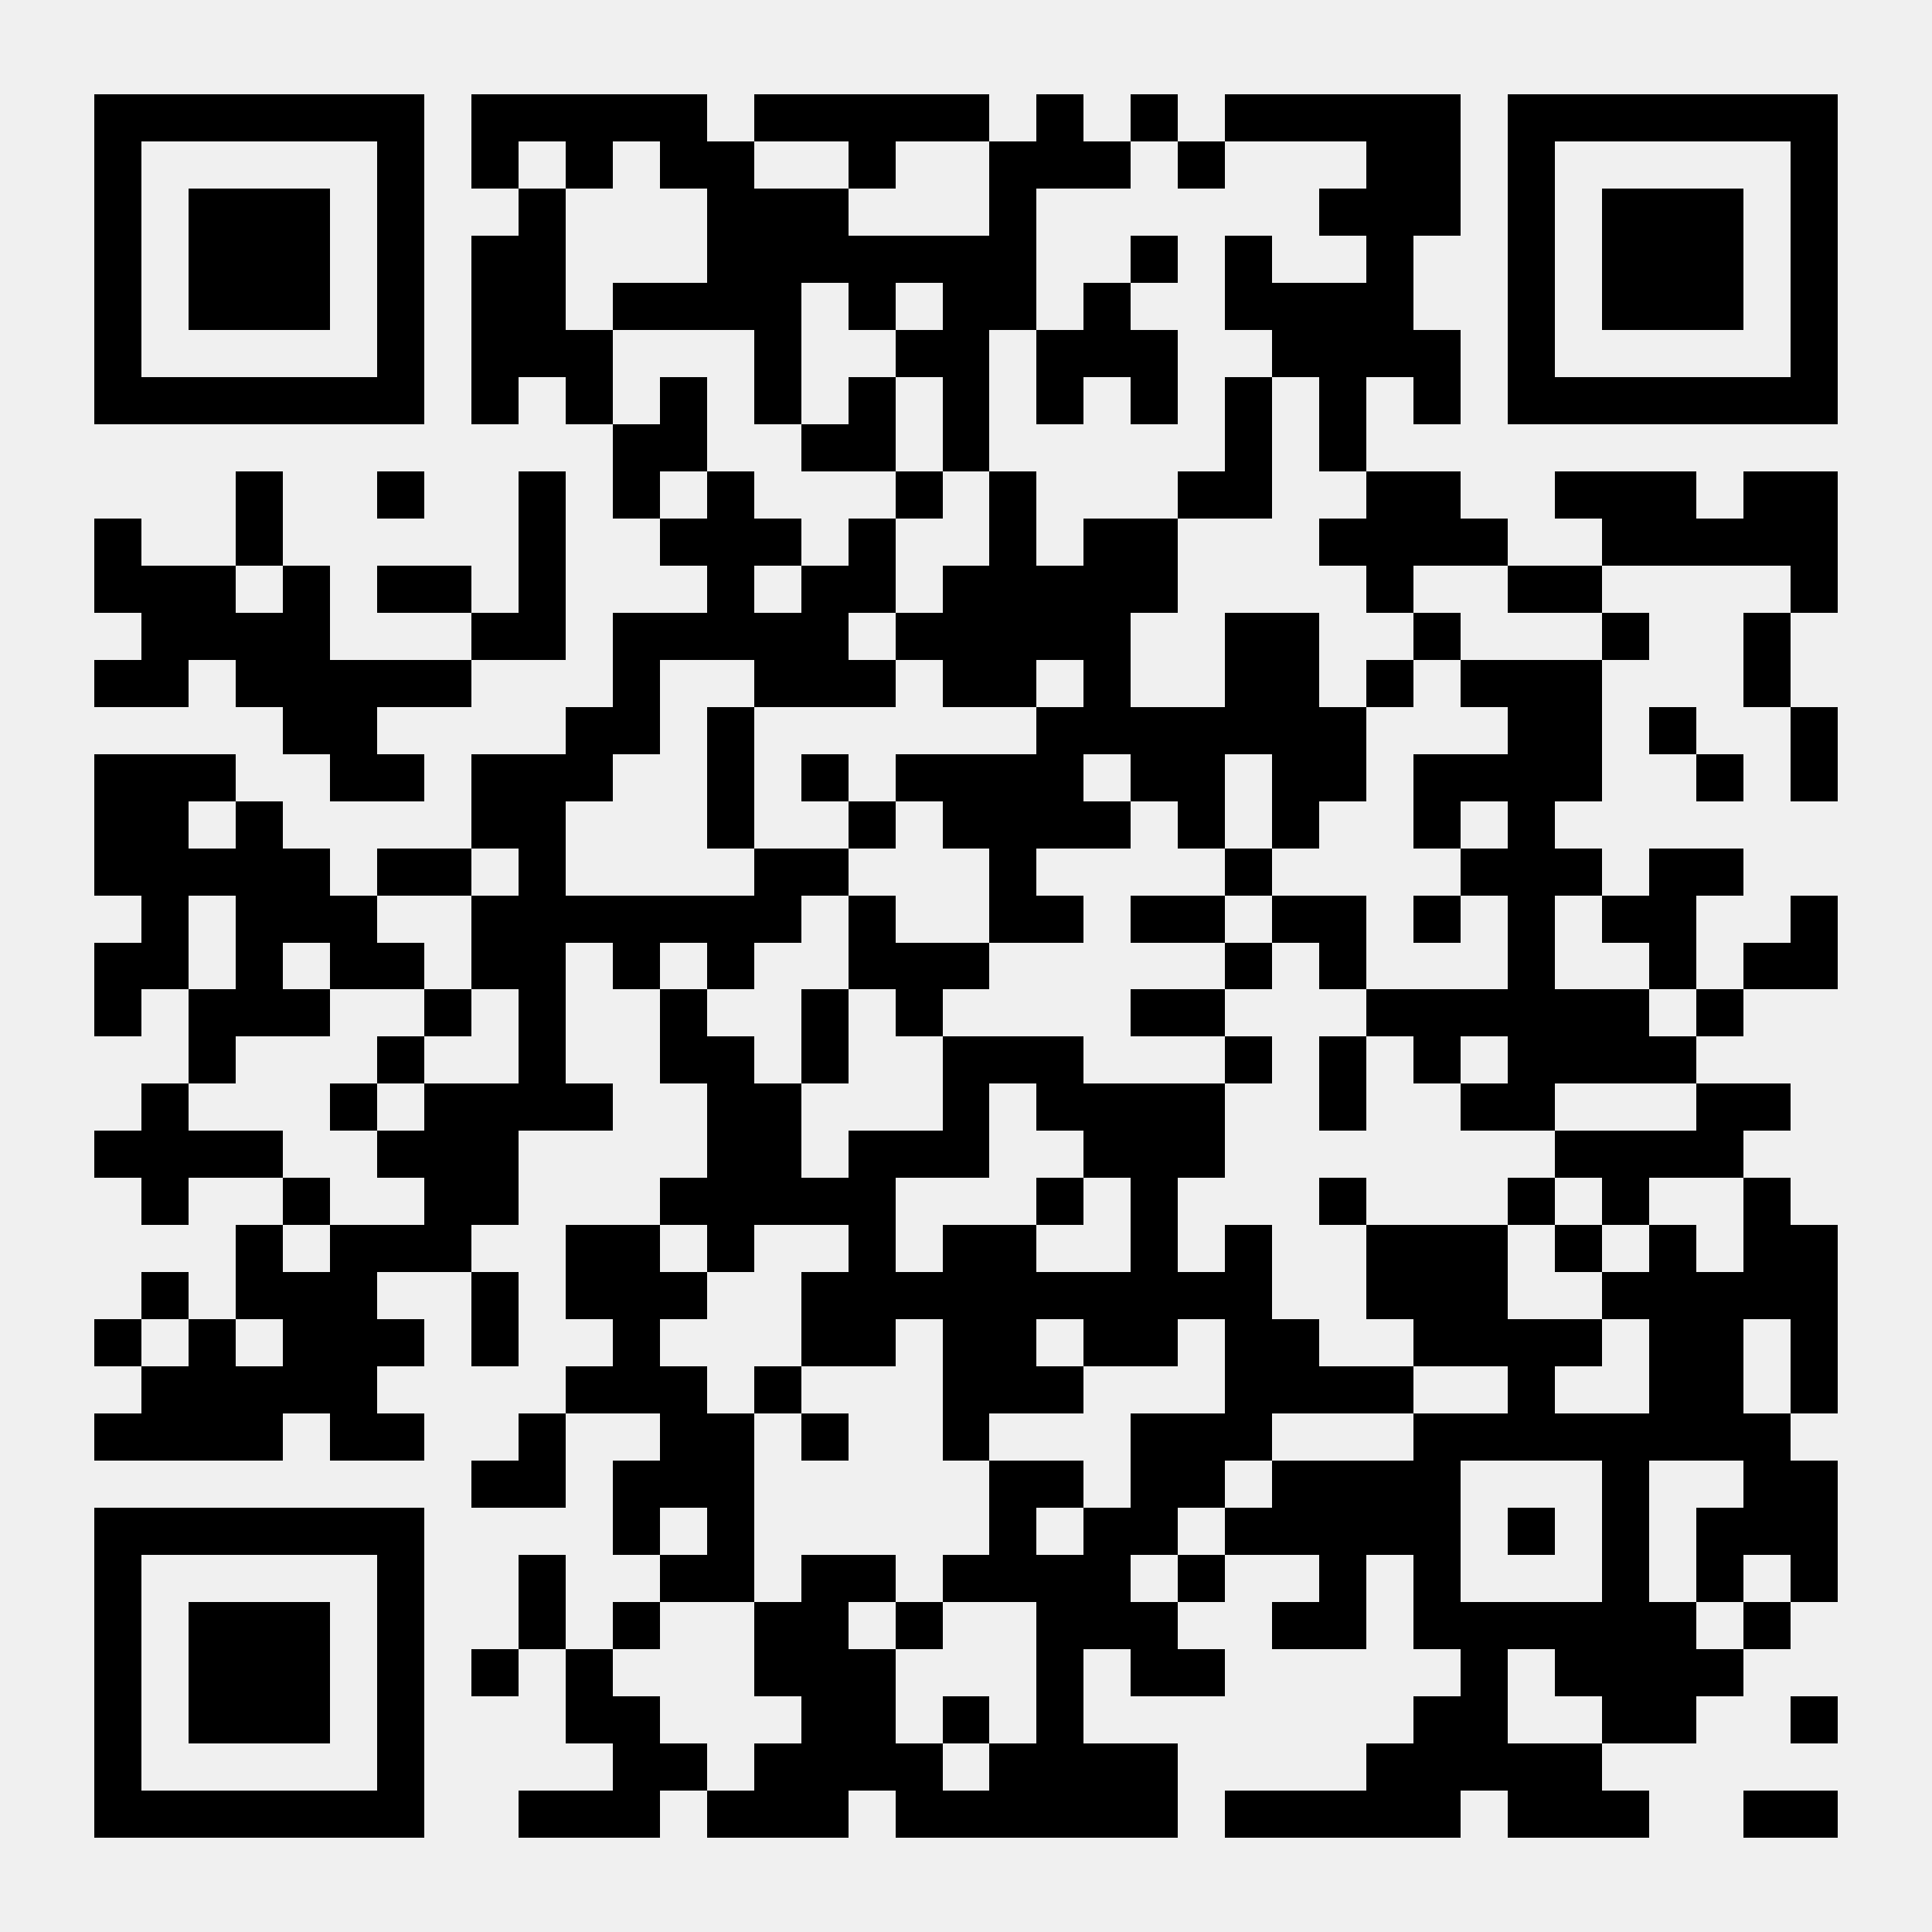
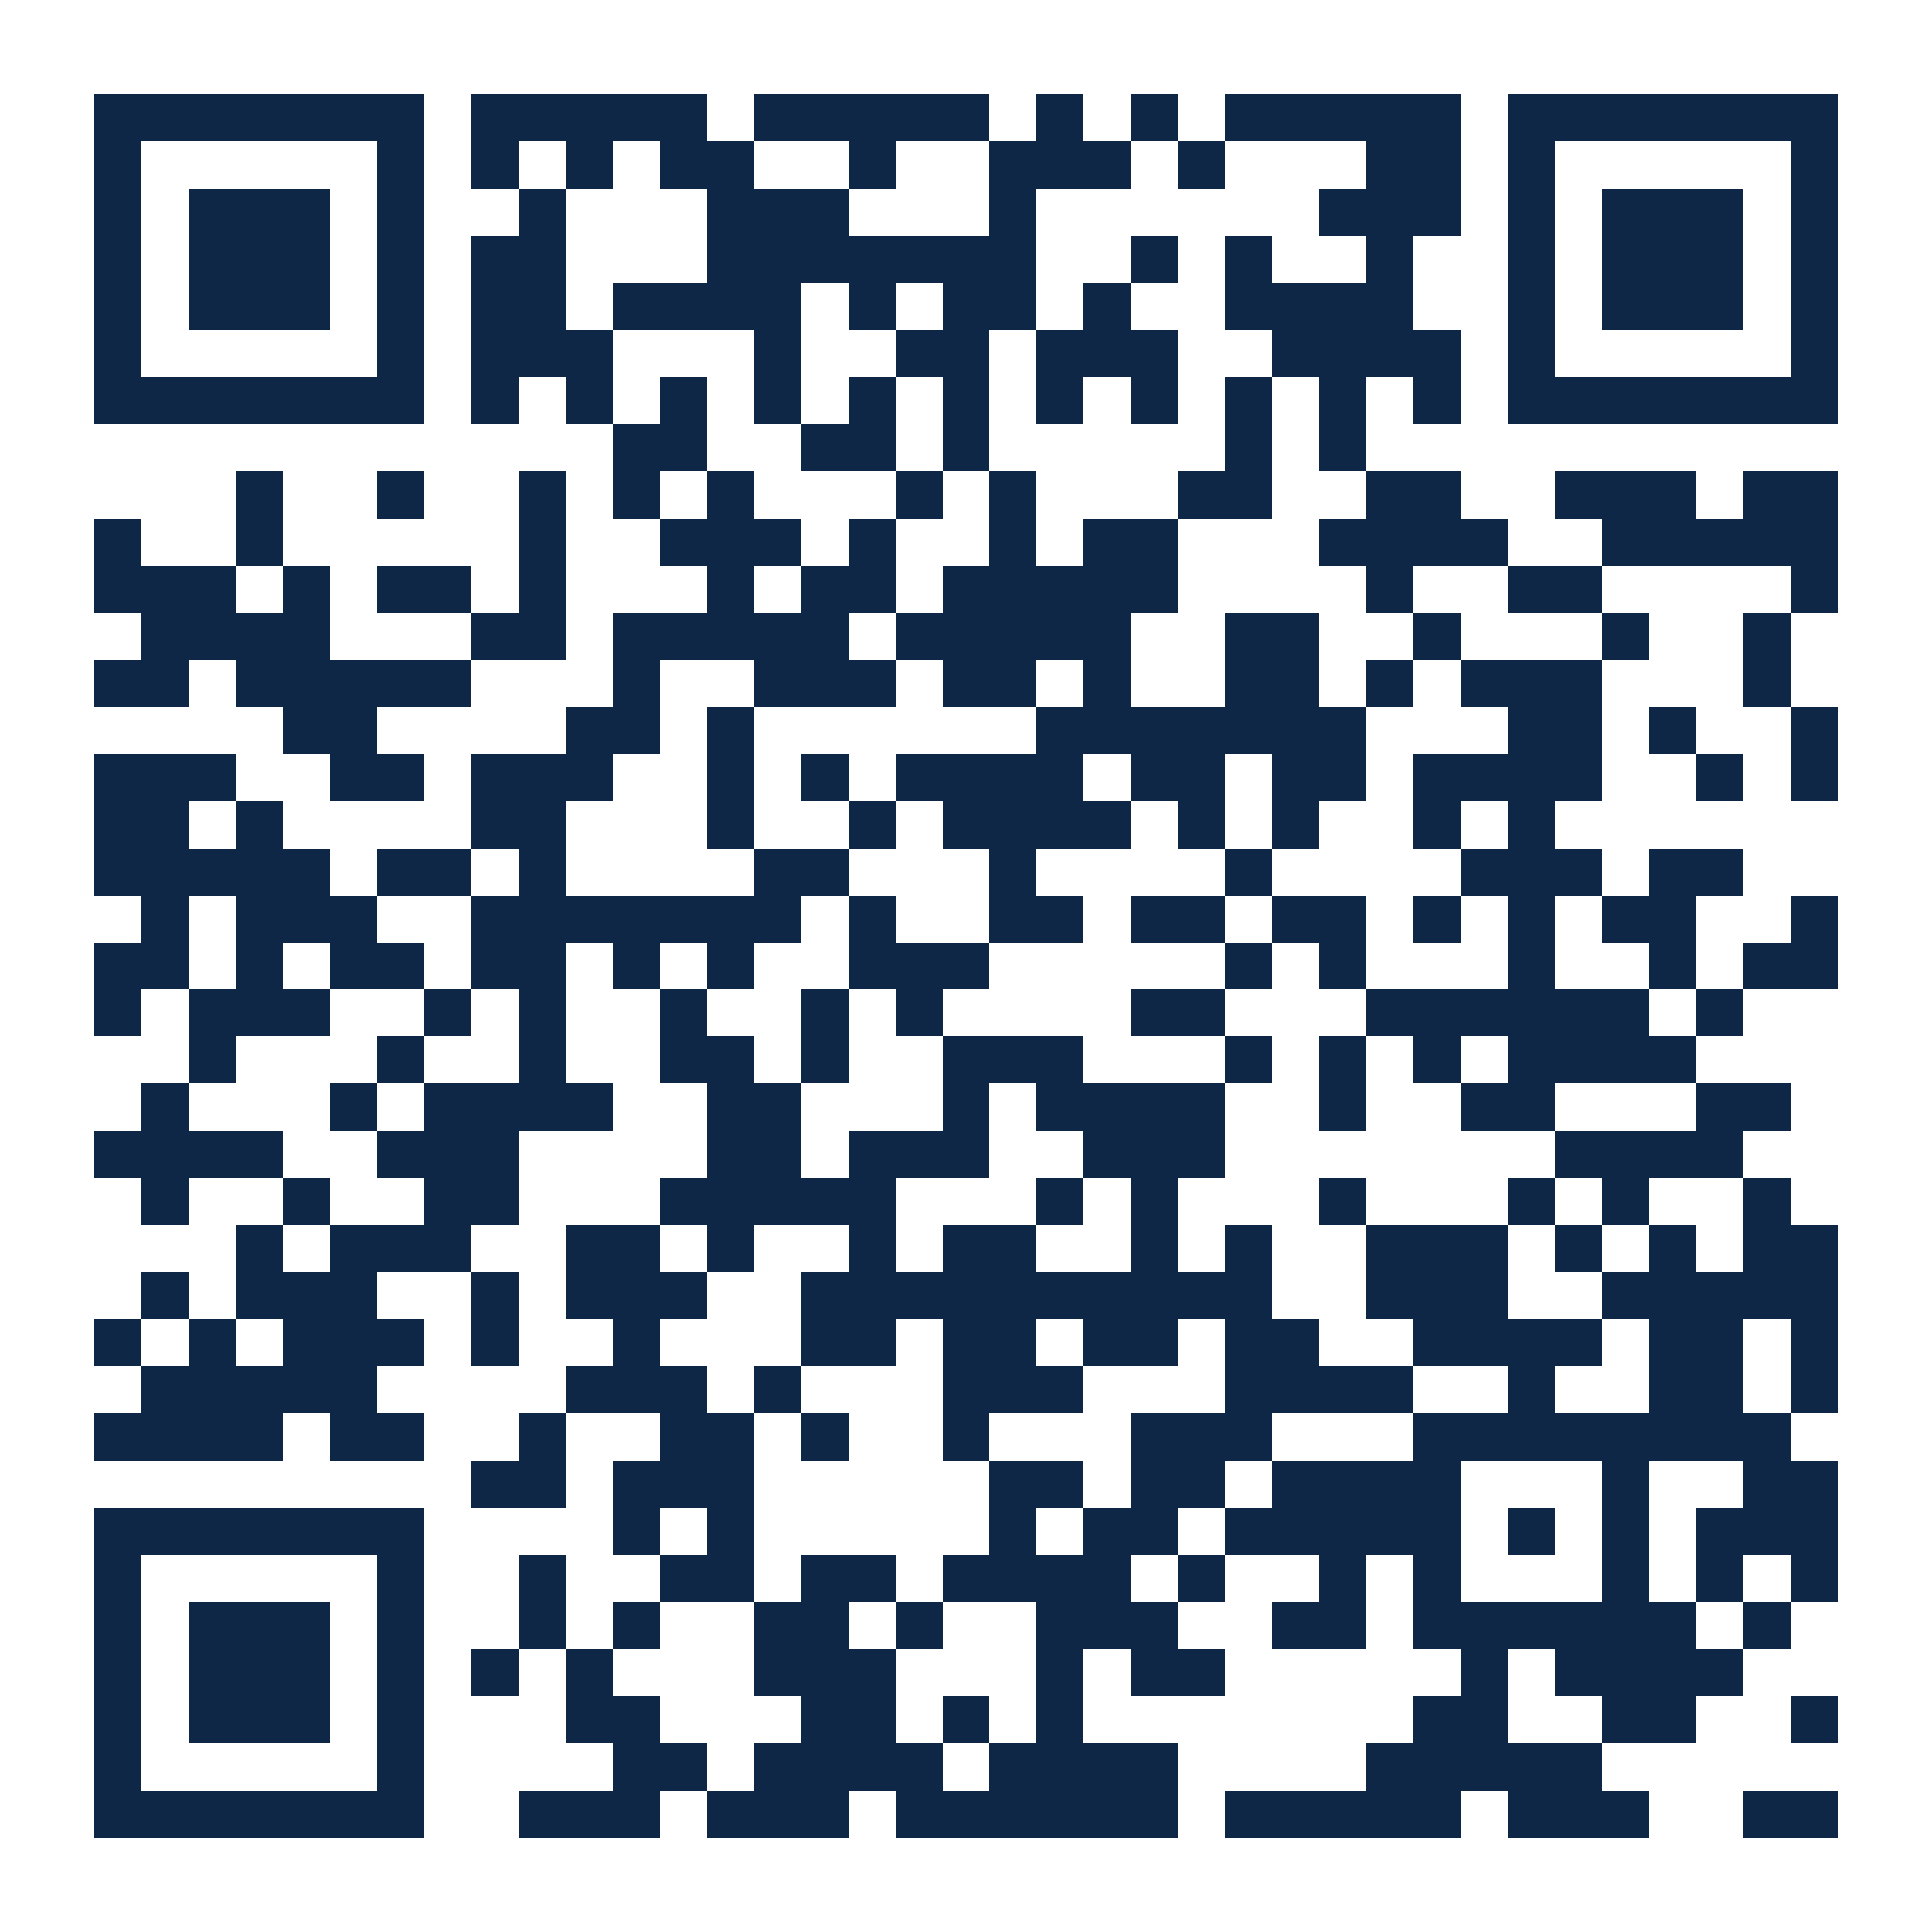
<svg xmlns="http://www.w3.org/2000/svg" viewBox="0 0 41 41" shape-rendering="crispEdges">
-   <path stroke="#000000" d="M2 2.5h7m1 0h5m1 0h5m1 0h1m1 0h1m1 0h5m1 0h7M2 3.5h1m5 0h1m1 0h1m1 0h1m1 0h2m2 0h1m2 0h3m1 0h1m3 0h2m1 0h1m5 0h1M2 4.5h1m1 0h3m1 0h1m2 0h1m3 0h3m3 0h1m6 0h3m1 0h1m1 0h3m1 0h1M2 5.5h1m1 0h3m1 0h1m1 0h2m3 0h7m2 0h1m1 0h1m2 0h1m2 0h1m1 0h3m1 0h1M2 6.5h1m1 0h3m1 0h1m1 0h2m1 0h4m1 0h1m1 0h2m1 0h1m2 0h4m2 0h1m1 0h3m1 0h1M2 7.5h1m5 0h1m1 0h3m3 0h1m2 0h2m1 0h3m2 0h4m1 0h1m5 0h1M2 8.5h7m1 0h1m1 0h1m1 0h1m1 0h1m1 0h1m1 0h1m1 0h1m1 0h1m1 0h1m1 0h1m1 0h1m1 0h7M13 9.5h2m2 0h2m1 0h1m5 0h1m1 0h1M5 10.5h1m2 0h1m2 0h1m1 0h1m1 0h1m3 0h1m1 0h1m3 0h2m2 0h2m2 0h3m1 0h2M2 11.5h1m2 0h1m5 0h1m2 0h3m1 0h1m2 0h1m1 0h2m3 0h4m2 0h5M2 12.5h3m1 0h1m1 0h2m1 0h1m3 0h1m1 0h2m1 0h5m4 0h1m2 0h2m4 0h1M3 13.5h4m3 0h2m1 0h5m1 0h5m2 0h2m2 0h1m3 0h1m2 0h1M2 14.5h2m1 0h5m3 0h1m2 0h3m1 0h2m1 0h1m2 0h2m1 0h1m1 0h3m3 0h1M6 15.5h2m4 0h2m1 0h1m6 0h7m3 0h2m1 0h1m2 0h1M2 16.5h3m2 0h2m1 0h3m2 0h1m1 0h1m1 0h4m1 0h2m1 0h2m1 0h4m2 0h1m1 0h1M2 17.5h2m1 0h1m4 0h2m3 0h1m2 0h1m1 0h4m1 0h1m1 0h1m2 0h1m1 0h1M2 18.5h5m1 0h2m1 0h1m4 0h2m3 0h1m4 0h1m4 0h3m1 0h2M3 19.5h1m1 0h3m2 0h7m1 0h1m2 0h2m1 0h2m1 0h2m1 0h1m1 0h1m1 0h2m2 0h1M2 20.5h2m1 0h1m1 0h2m1 0h2m1 0h1m1 0h1m2 0h3m5 0h1m1 0h1m3 0h1m2 0h1m1 0h2M2 21.5h1m1 0h3m2 0h1m1 0h1m2 0h1m2 0h1m1 0h1m4 0h2m3 0h6m1 0h1M4 22.5h1m3 0h1m2 0h1m2 0h2m1 0h1m2 0h3m3 0h1m1 0h1m1 0h1m1 0h4M3 23.5h1m3 0h1m1 0h4m2 0h2m3 0h1m1 0h4m2 0h1m2 0h2m3 0h2M2 24.5h4m2 0h3m4 0h2m1 0h3m2 0h3m7 0h4M3 25.5h1m2 0h1m2 0h2m3 0h5m3 0h1m1 0h1m3 0h1m3 0h1m1 0h1m2 0h1M5 26.5h1m1 0h3m2 0h2m1 0h1m2 0h1m1 0h2m2 0h1m1 0h1m2 0h3m1 0h1m1 0h1m1 0h2M3 27.5h1m1 0h3m2 0h1m1 0h3m2 0h10m2 0h3m2 0h5M2 28.5h1m1 0h1m1 0h3m1 0h1m2 0h1m3 0h2m1 0h2m1 0h2m1 0h2m2 0h4m1 0h2m1 0h1M3 29.5h5m4 0h3m1 0h1m3 0h3m3 0h4m2 0h1m2 0h2m1 0h1M2 30.5h4m1 0h2m2 0h1m2 0h2m1 0h1m2 0h1m3 0h3m3 0h8M10 31.5h2m1 0h3m5 0h2m1 0h2m1 0h4m3 0h1m2 0h2M2 32.5h7m4 0h1m1 0h1m5 0h1m1 0h2m1 0h5m1 0h1m1 0h1m1 0h3M2 33.5h1m5 0h1m2 0h1m2 0h2m1 0h2m1 0h4m1 0h1m2 0h1m1 0h1m3 0h1m1 0h1m1 0h1M2 34.5h1m1 0h3m1 0h1m2 0h1m1 0h1m2 0h2m1 0h1m2 0h3m2 0h2m1 0h6m1 0h1M2 35.5h1m1 0h3m1 0h1m1 0h1m1 0h1m3 0h3m3 0h1m1 0h2m5 0h1m1 0h4M2 36.5h1m1 0h3m1 0h1m3 0h2m3 0h2m1 0h1m1 0h1m7 0h2m2 0h2m2 0h1M2 37.5h1m5 0h1m4 0h2m1 0h4m1 0h4m4 0h5M2 38.5h7m2 0h3m1 0h3m1 0h6m1 0h5m1 0h3m2 0h2" />
+   <path fill="#ffffff" d="M0 0h41v41H0z" />
+   <path stroke="#0f2746" d="M2 2.5h7m1 0h5m1 0h5m1 0h1m1 0h1m1 0h5m1 0h7M2 3.5h1m5 0h1m1 0h1m1 0h1m1 0h2m2 0h1m2 0h3m1 0h1m3 0h2m1 0h1m5 0h1M2 4.5h1m1 0h3m1 0h1m2 0h1m3 0h3m3 0h1m6 0h3m1 0h1m1 0h3m1 0h1M2 5.5h1m1 0h3m1 0h1m1 0h2m3 0h7m2 0h1m1 0h1m2 0h1m2 0h1m1 0h3m1 0h1M2 6.5h1m1 0h3m1 0h1m1 0h2m1 0h4m1 0h1m1 0h2m1 0h1m2 0h4m2 0h1m1 0h3m1 0h1M2 7.5h1m5 0h1m1 0h3m3 0h1m2 0h2m1 0h3m2 0h4m1 0h1m5 0h1M2 8.5h7m1 0h1m1 0h1m1 0h1m1 0h1m1 0h1m1 0h1m1 0h1m1 0h1m1 0h1m1 0h1m1 0h1m1 0h7M13 9.5h2m2 0h2m1 0h1m5 0h1m1 0h1M5 10.5h1m2 0h1m2 0h1m1 0h1m1 0h1m3 0h1m1 0h1m3 0h2m2 0h2m2 0h3m1 0h2M2 11.5h1m2 0h1m5 0h1m2 0h3m1 0h1m2 0h1m1 0h2m3 0h4m2 0h5M2 12.5h3m1 0h1m1 0h2m1 0h1m3 0h1m1 0h2m1 0h5m4 0h1m2 0h2m4 0h1M3 13.5h4m3 0h2m1 0h5m1 0h5m2 0h2m2 0h1m3 0h1m2 0h1M2 14.5h2m1 0h5m3 0h1m2 0h3m1 0h2m1 0h1m2 0h2m1 0h1m1 0h3m3 0h1M6 15.5h2m4 0h2m1 0h1m6 0h7m3 0h2m1 0h1m2 0h1M2 16.5h3m2 0h2m1 0h3m2 0h1m1 0h1m1 0h4m1 0h2m1 0h2m1 0h4m2 0h1m1 0h1M2 17.5h2m1 0h1m4 0h2m3 0h1m2 0h1m1 0h4m1 0h1m1 0h1m2 0h1m1 0h1M2 18.5h5m1 0h2m1 0h1m4 0h2m3 0h1m4 0h1m4 0h3m1 0h2M3 19.5h1m1 0h3m2 0h7m1 0h1m2 0h2m1 0h2m1 0h2m1 0h1m1 0h1m1 0h2m2 0h1M2 20.5h2m1 0h1m1 0h2m1 0h2m1 0h1m1 0h1m2 0h3m5 0h1m1 0h1m3 0h1m2 0h1m1 0h2M2 21.5h1m1 0h3m2 0h1m1 0h1m2 0h1m2 0h1m1 0h1m4 0h2m3 0h6m1 0h1M4 22.5h1m3 0h1m2 0h1m2 0h2m1 0h1m2 0h3m3 0h1m1 0h1m1 0h1m1 0h4M3 23.5h1m3 0h1m1 0h4m2 0h2m3 0h1m1 0h4m2 0h1m2 0h2m3 0h2M2 24.5h4m2 0h3m4 0h2m1 0h3m2 0h3m7 0h4M3 25.5h1m2 0h1m2 0h2m3 0h5m3 0h1m1 0h1m3 0h1m3 0h1m1 0h1m2 0h1M5 26.5h1m1 0h3m2 0h2m1 0h1m2 0h1m1 0h2m2 0h1m1 0h1m2 0h3m1 0h1m1 0h1m1 0h2M3 27.5h1m1 0h3m2 0h1m1 0h3m2 0h10m2 0h3m2 0h5M2 28.5h1m1 0h1m1 0h3m1 0h1m2 0h1m3 0h2m1 0h2m1 0h2m1 0h2m2 0h4m1 0h2m1 0h1M3 29.5h5m4 0h3m1 0h1m3 0h3m3 0h4m2 0h1m2 0h2m1 0h1M2 30.5h4m1 0h2m2 0h1m2 0h2m1 0h1m2 0h1m3 0h3m3 0h8M10 31.5h2m1 0h3m5 0h2m1 0h2m1 0h4m3 0h1m2 0h2M2 32.5h7m4 0h1m1 0h1m5 0h1m1 0h2m1 0h5m1 0h1m1 0h1m1 0h3M2 33.5h1m5 0h1m2 0h1m2 0h2m1 0h2m1 0h4m1 0h1m2 0h1m1 0h1m3 0h1m1 0h1m1 0h1M2 34.5h1m1 0h3m1 0h1m2 0h1m1 0h1m2 0h2m1 0h1m2 0h3m2 0h2m1 0h6m1 0h1M2 35.5h1m1 0h3m1 0h1m1 0h1m1 0h1m3 0h3m3 0h1m1 0h2m5 0h1m1 0h4M2 36.5h1m1 0h3m1 0h1m3 0h2m3 0h2m1 0h1m1 0h1m7 0h2m2 0h2m2 0h1M2 37.5h1m5 0h1m4 0h2m1 0h4m1 0h4m4 0h5M2 38.5h7m2 0h3m1 0h3m1 0h6m1 0h5m1 0h3m2 0h2" />
</svg>
